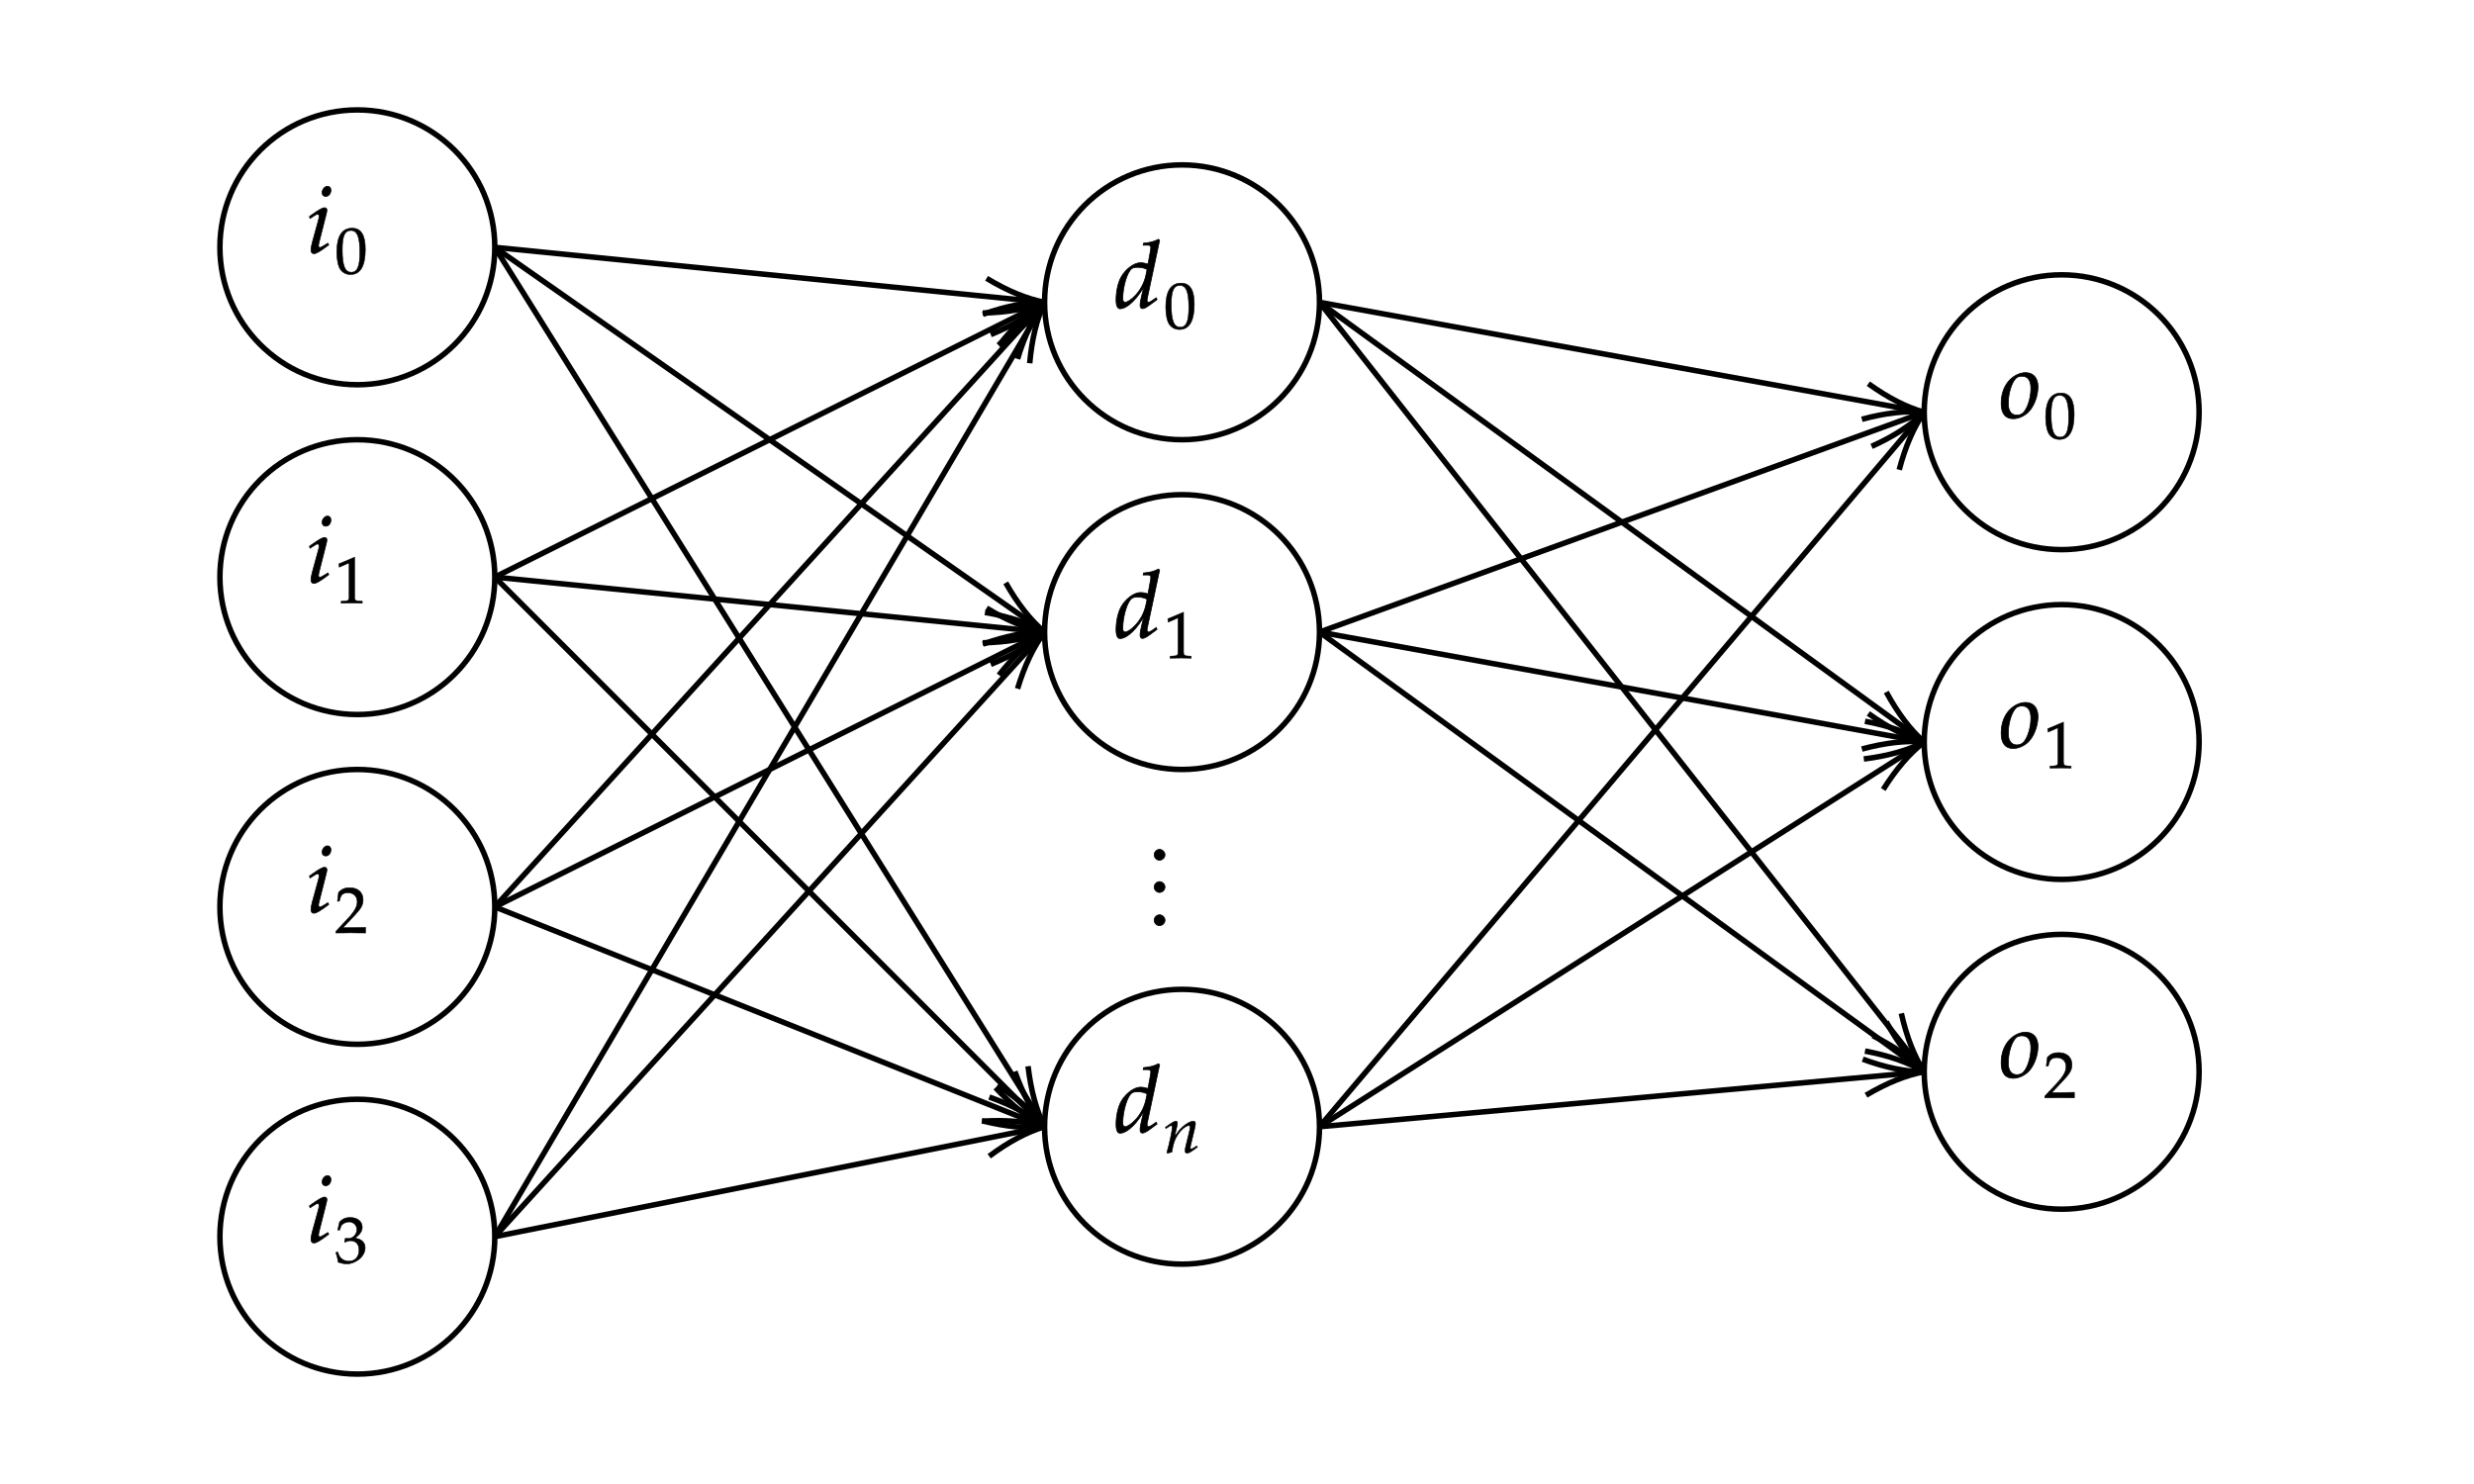
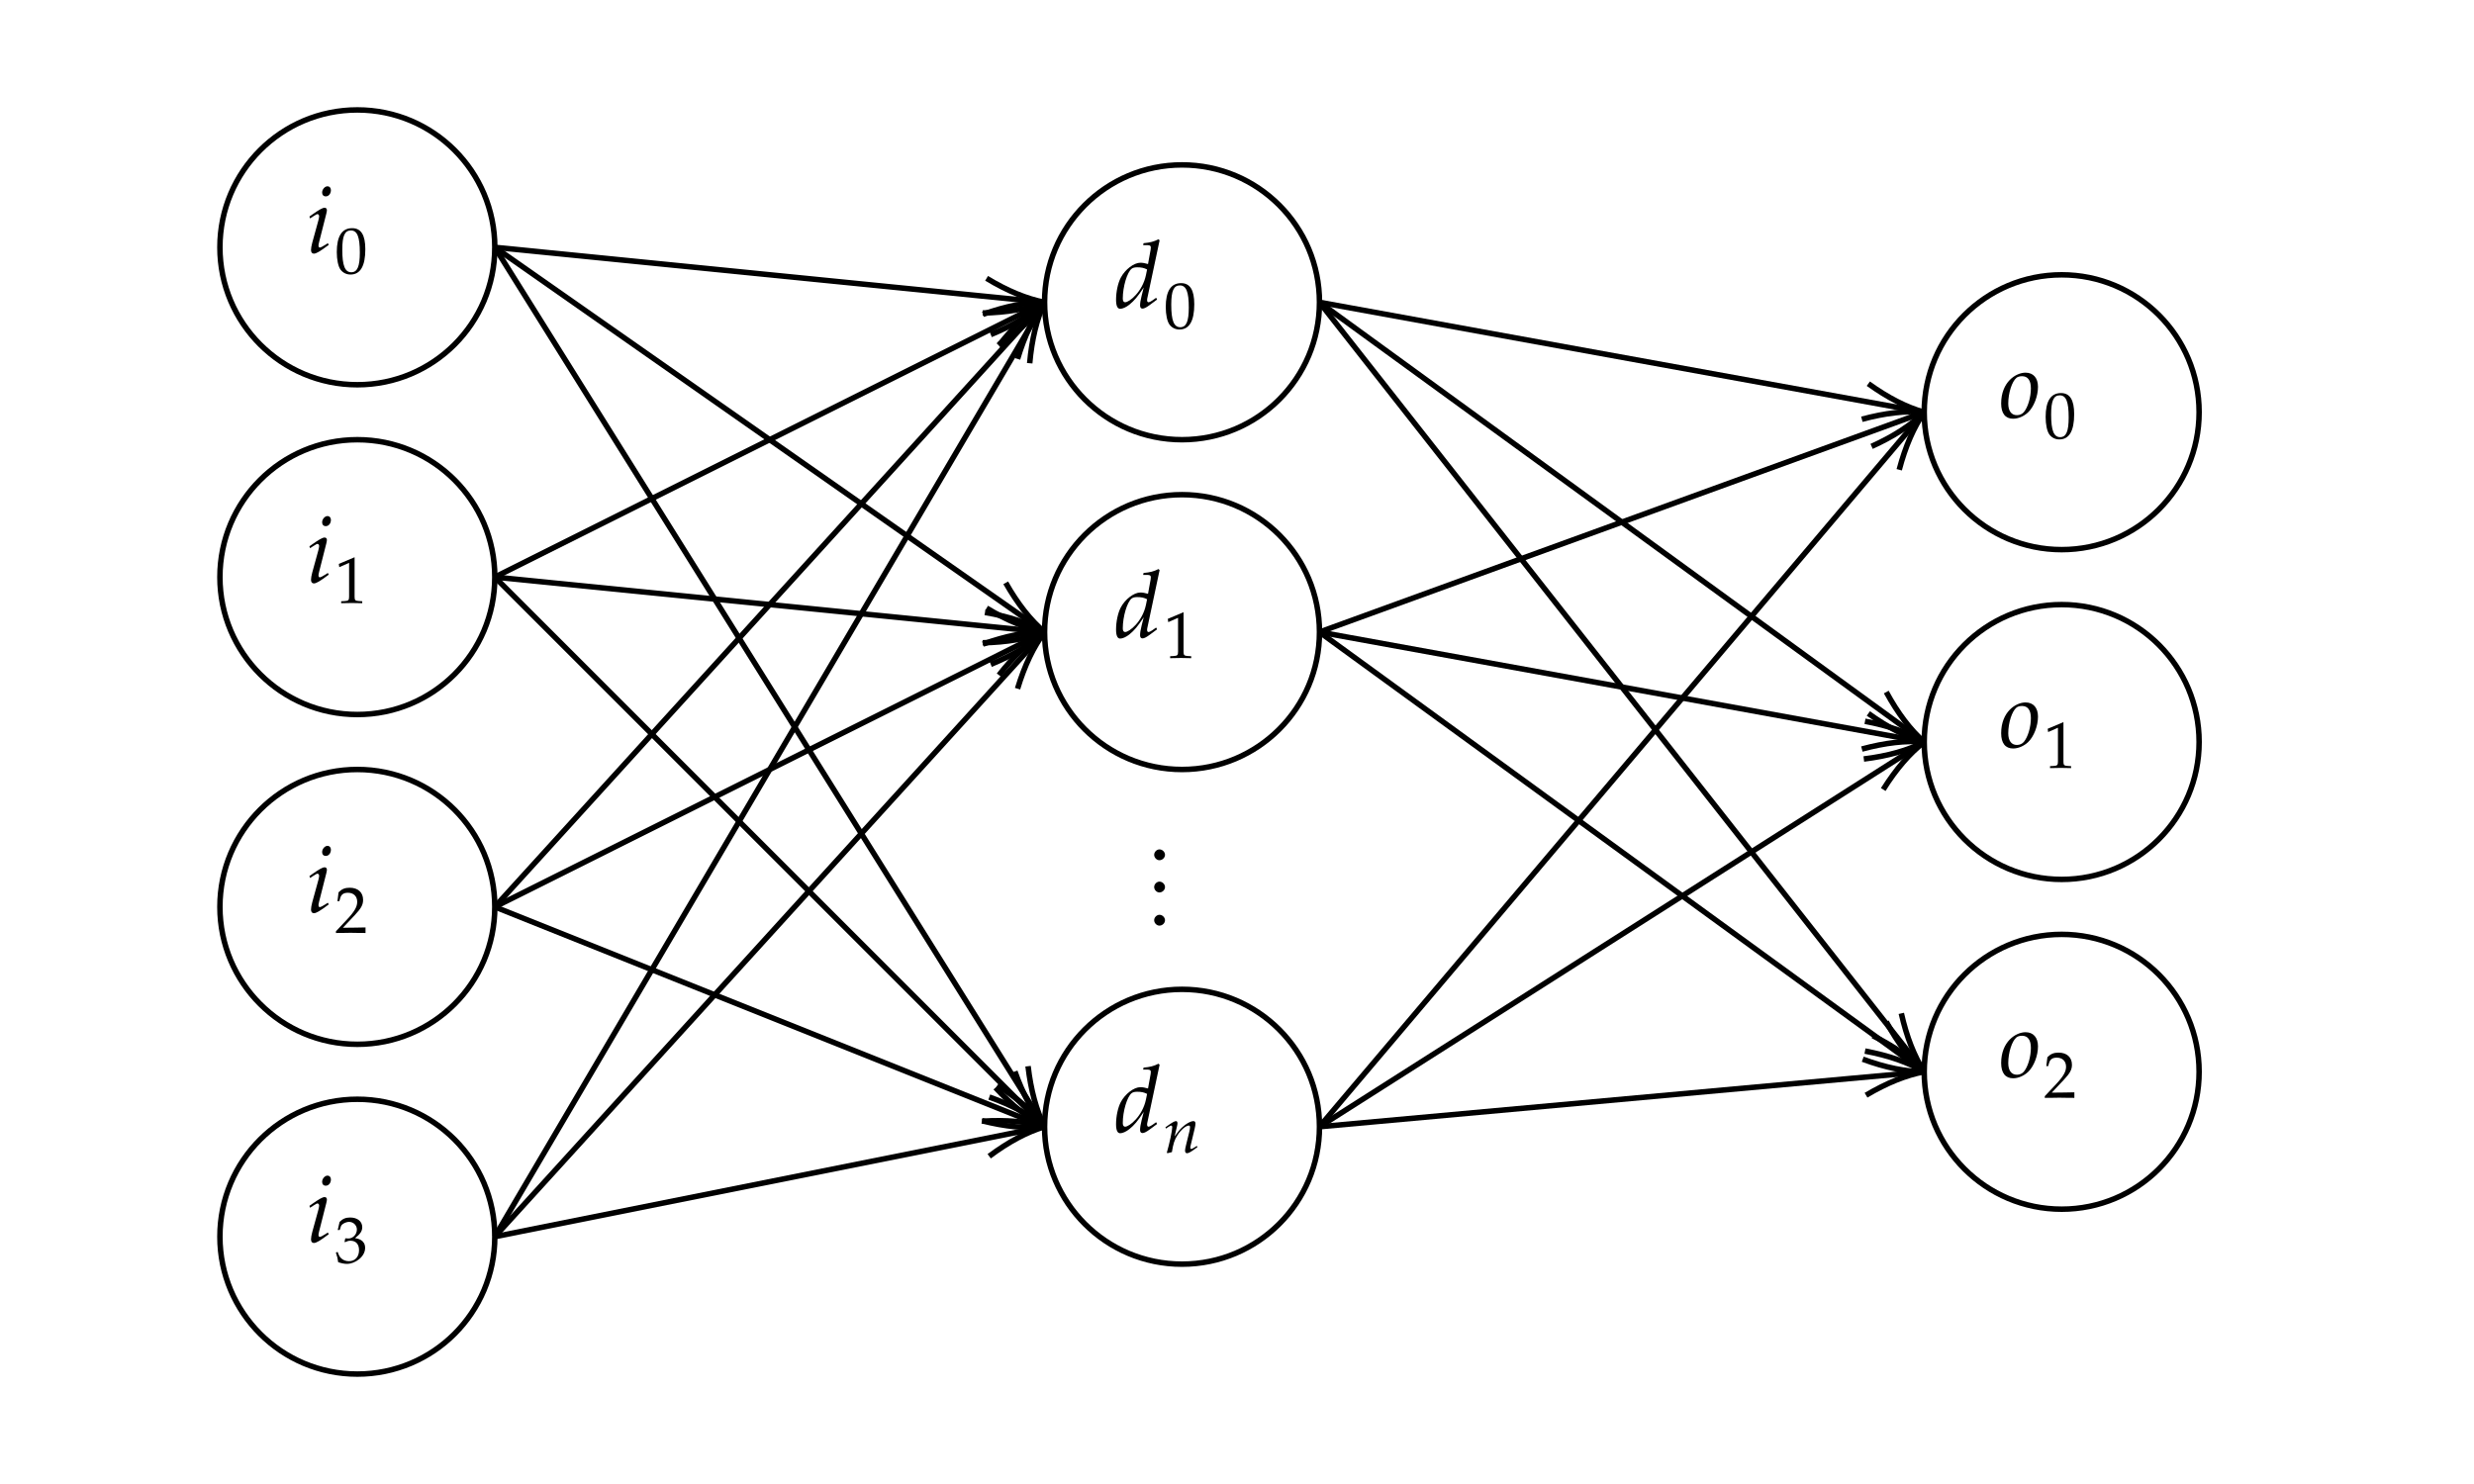
- <svg xmlns="http://www.w3.org/2000/svg" x="0" y="0" width="450" height="270" style="         width:450px;         height:270px;         background: #FFF;         fill: none; ">
-   <svg />
+ <svg xmlns="http://www.w3.org/2000/svg" x="0" y="0" width="450" height="270" style="         width:450px;         height:270px;         background: transparent;         fill: none; ">
  <svg class="role-diagram-draw-area" style="overflow: visible;">
    <g class="shapes-region" style="stroke: black; fill: none;">
      <g class="composite-shape">
        <path class="real" d=" M40,45 C40,31.19 51.19,20 65,20 C78.81,20 90,31.19 90,45 C90,58.81 78.81,70 65,70 C51.19,70 40,58.81 40,45 Z" style="stroke-width: 1; stroke: rgb(0, 0, 0); fill: none; fill-opacity: 1;" />
      </g>
      <g class="composite-shape">
        <path class="real" d=" M40,105 C40,91.19 51.19,80 65,80 C78.81,80 90,91.19 90,105 C90,118.81 78.81,130 65,130 C51.19,130 40,118.81 40,105 Z" style="stroke-width: 1; stroke: rgb(0, 0, 0); fill: none; fill-opacity: 1;" />
      </g>
      <g class="composite-shape">
        <path class="real" d=" M40,165 C40,151.19 51.19,140 65,140 C78.81,140 90,151.19 90,165 C90,178.81 78.81,190 65,190 C51.19,190 40,178.81 40,165 Z" style="stroke-width: 1; stroke: rgb(0, 0, 0); fill: none; fill-opacity: 1;" />
      </g>
      <g class="composite-shape">
        <path class="real" d=" M350,75 C350,61.19 361.19,50 375,50 C388.81,50 400,61.19 400,75 C400,88.81 388.81,100 375,100 C361.19,100 350,88.81 350,75 Z" style="stroke-width: 1; stroke: rgb(0, 0, 0); fill: none; fill-opacity: 1;" />
      </g>
      <g class="composite-shape">
        <path class="real" d=" M40,225 C40,211.19 51.19,200 65,200 C78.81,200 90,211.19 90,225 C90,238.81 78.81,250 65,250 C51.19,250 40,238.81 40,225 Z" style="stroke-width: 1; stroke: rgb(0, 0, 0); fill: none; fill-opacity: 1;" />
      </g>
      <g class="composite-shape">
        <path class="real" d=" M350,135 C350,121.19 361.19,110 375,110 C388.81,110 400,121.19 400,135 C400,148.81 388.81,160 375,160 C361.19,160 350,148.81 350,135 Z" style="stroke-width: 1; stroke: rgb(0, 0, 0); fill: none; fill-opacity: 1;" />
      </g>
      <g class="composite-shape">
        <path class="real" d=" M350,195 C350,181.19 361.19,170 375,170 C388.81,170 400,181.19 400,195 C400,208.81 388.81,220 375,220 C361.19,220 350,208.81 350,195 Z" style="stroke-width: 1; stroke: rgb(0, 0, 0); fill: none; fill-opacity: 1;" />
      </g>
      <g class="composite-shape">
        <path class="real" d=" M190,55 C190,41.19 201.19,30 215,30 C228.81,30 240,41.19 240,55 C240,68.81 228.81,80 215,80 C201.19,80 190,68.81 190,55 Z" style="stroke-width: 1; stroke: rgb(0, 0, 0); fill: none; fill-opacity: 1;" />
      </g>
      <g class="composite-shape">
        <path class="real" d=" M190,115 C190,101.19 201.19,90 215,90 C228.81,90 240,101.19 240,115 C240,128.81 228.81,140 215,140 C201.19,140 190,128.81 190,115 Z" style="stroke-width: 1; stroke: rgb(0, 0, 0); fill: none; fill-opacity: 1;" />
      </g>
      <g class="composite-shape">
        <path class="real" d=" M190,205 C190,191.19 201.19,180 215,180 C228.81,180 240,191.19 240,205 C240,218.81 228.81,230 215,230 C201.19,230 190,218.81 190,205 Z" style="stroke-width: 1; stroke: rgb(0, 0, 0); fill: none; fill-opacity: 1;" />
      </g>
      <g class="arrow-line">
        <path class="connection real" stroke-dasharray="" d="  M90,45 L188.01,54.8" style="stroke: rgb(0, 0, 0); stroke-width: 1; fill: none; fill-opacity: 1;" />
        <g stroke="#000" transform="matrix(-0.9950382,-0.09949342,0.09949342,-0.9950382,190,55)" style="stroke: rgb(0, 0, 0); stroke-width: 1;">
          <path d=" M10.93,-3.29 Q4.96,-0.45 0,0 Q4.96,0.45 10.93,3.29" />
        </g>
      </g>
      <g class="arrow-line">
        <path class="connection real" stroke-dasharray="" d="  M90,45 L188.36,113.85" style="stroke: rgb(0, 0, 0); stroke-width: 1; fill: none; fill-opacity: 1;" />
        <g stroke="#000" transform="matrix(-0.8192521,-0.5734335,0.5734335,-0.8192521,190,115)" style="stroke: rgb(0, 0, 0); stroke-width: 1;">
          <path d=" M10.93,-3.29 Q4.96,-0.45 0,0 Q4.96,0.45 10.93,3.29" />
        </g>
      </g>
      <g class="arrow-line">
        <path class="connection real" stroke-dasharray="" d="  M90,45 L188.94,203.3" style="stroke: rgb(0, 0, 0); stroke-width: 1; fill: none; fill-opacity: 1;" />
        <g stroke="#000" transform="matrix(-0.5300673,-0.8479556,0.8479556,-0.5300673,190,205)" style="stroke: rgb(0, 0, 0); stroke-width: 1;">
          <path d=" M10.93,-3.29 Q4.96,-0.45 0,0 Q4.96,0.45 10.93,3.29" />
        </g>
      </g>
      <g class="arrow-line">
        <path class="connection real" stroke-dasharray="" d="  M90,105 L188.21,55.89" style="stroke: rgb(0, 0, 0); stroke-width: 1; fill: none; fill-opacity: 1;" />
        <g stroke="#000" transform="matrix(-0.8943886,0.4472908,-0.4472908,-0.8943886,190,55)" style="stroke: rgb(0, 0, 0); stroke-width: 1;">
          <path d=" M10.93,-3.29 Q4.96,-0.45 0,0 Q4.96,0.45 10.93,3.29" />
        </g>
      </g>
      <g class="arrow-line">
        <path class="connection real" stroke-dasharray="" d="  M90,105 L188.01,114.8" style="stroke: rgb(0, 0, 0); stroke-width: 1; fill: none; fill-opacity: 1;" />
        <g stroke="#000" transform="matrix(-0.9950382,-0.09949342,0.09949342,-0.9950382,190,115)" style="stroke: rgb(0, 0, 0); stroke-width: 1;">
          <path d=" M10.93,-3.29 Q4.96,-0.45 0,0 Q4.96,0.45 10.93,3.29" />
        </g>
      </g>
      <g class="arrow-line">
        <path class="connection real" stroke-dasharray="" d="  M90,105 L188.59,203.59" style="stroke: rgb(0, 0, 0); stroke-width: 1; fill: none; fill-opacity: 1;" />
        <g stroke="#000" transform="matrix(-0.7071068,-0.7071068,0.7071068,-0.7071068,190,205)" style="stroke: rgb(0, 0, 0); stroke-width: 1;">
          <path d=" M10.93,-3.29 Q4.96,-0.45 0,0 Q4.96,0.45 10.93,3.29" />
        </g>
      </g>
      <g class="arrow-line">
        <path class="connection real" stroke-dasharray="" d="  M90,165 L188.65,56.48" style="stroke: rgb(0, 0, 0); stroke-width: 1; fill: none; fill-opacity: 1;" />
        <g stroke="#000" transform="matrix(-0.6726252,0.7399834,-0.7399834,-0.6726252,190,55)" style="stroke: rgb(0, 0, 0); stroke-width: 1;">
          <path d=" M10.93,-3.29 Q4.96,-0.45 0,0 Q4.96,0.45 10.93,3.29" />
        </g>
      </g>
      <g class="arrow-line">
        <path class="connection real" stroke-dasharray="" d="  M90,165 L188.21,115.89" style="stroke: rgb(0, 0, 0); stroke-width: 1; fill: none; fill-opacity: 1;" />
        <g stroke="#000" transform="matrix(-0.8943886,0.4472908,-0.4472908,-0.8943886,190,115)" style="stroke: rgb(0, 0, 0); stroke-width: 1;">
          <path d=" M10.93,-3.29 Q4.96,-0.45 0,0 Q4.96,0.45 10.93,3.29" />
        </g>
      </g>
      <g class="arrow-line">
        <path class="connection real" stroke-dasharray="" d="  M90,165 L188.14,204.26" style="stroke: rgb(0, 0, 0); stroke-width: 1; fill: none; fill-opacity: 1;" />
        <g stroke="#000" transform="matrix(-0.9284858,-0.3713678,0.3713678,-0.9284858,190,205)" style="stroke: rgb(0, 0, 0); stroke-width: 1;">
          <path d=" M10.93,-3.29 Q4.96,-0.45 0,0 Q4.96,0.45 10.93,3.29" />
        </g>
      </g>
      <g class="arrow-line">
        <path class="connection real" stroke-dasharray="" d="  M90,225 L188.99,56.72" style="stroke: rgb(0, 0, 0); stroke-width: 1; fill: none; fill-opacity: 1;" />
        <g stroke="#000" transform="matrix(-0.5070871,0.8618948,-0.8618948,-0.5070871,190,55)" style="stroke: rgb(0, 0, 0); stroke-width: 1;">
          <path d=" M10.93,-3.29 Q4.96,-0.45 0,0 Q4.96,0.45 10.93,3.29" />
        </g>
      </g>
      <g class="arrow-line">
        <path class="connection real" stroke-dasharray="" d="  M90,225 L188.65,116.48" style="stroke: rgb(0, 0, 0); stroke-width: 1; fill: none; fill-opacity: 1;" />
        <g stroke="#000" transform="matrix(-0.6726252,0.7399834,-0.7399834,-0.6726252,190,115)" style="stroke: rgb(0, 0, 0); stroke-width: 1;">
          <path d=" M10.93,-3.29 Q4.96,-0.45 0,0 Q4.96,0.45 10.93,3.29" />
        </g>
      </g>
      <g class="arrow-line">
        <path class="connection real" stroke-dasharray="" d="  M90,225 L188.04,205.39" style="stroke: rgb(0, 0, 0); stroke-width: 1; fill: none; fill-opacity: 1;" />
        <g stroke="#000" transform="matrix(-0.9805804,0.1961173,-0.1961173,-0.9805804,190,205)" style="stroke: rgb(0, 0, 0); stroke-width: 1;">
          <path d=" M10.93,-3.29 Q4.96,-0.45 0,0 Q4.96,0.45 10.93,3.29" />
        </g>
      </g>
      <g class="arrow-line">
        <path class="connection real" stroke-dasharray="" d="  M240,55 L348.03,74.64" style="stroke: rgb(0, 0, 0); stroke-width: 1; fill: none; fill-opacity: 1;" />
        <g stroke="#000" transform="matrix(-0.983885,-0.1788022,0.1788022,-0.983885,350,75)" style="stroke: rgb(0, 0, 0); stroke-width: 1;">
          <path d=" M10.93,-3.29 Q4.96,-0.45 0,0 Q4.96,0.45 10.93,3.29" />
        </g>
      </g>
      <g class="arrow-line">
        <path class="connection real" stroke-dasharray="" d="  M240,55 L348.38,133.82" style="stroke: rgb(0, 0, 0); stroke-width: 1; fill: none; fill-opacity: 1;" />
        <g stroke="#000" transform="matrix(-0.8087091,-0.5882088,0.5882088,-0.8087091,350,135)" style="stroke: rgb(0, 0, 0); stroke-width: 1;">
          <path d=" M10.93,-3.29 Q4.96,-0.45 0,0 Q4.96,0.45 10.93,3.29" />
        </g>
      </g>
      <g class="arrow-line">
        <path class="connection real" stroke-dasharray="" d="  M240,55 L348.76,193.43" style="stroke: rgb(0, 0, 0); stroke-width: 1; fill: none; fill-opacity: 1;" />
        <g stroke="#000" transform="matrix(-0.6178596,-0.7862884,0.7862884,-0.6178596,350,195)" style="stroke: rgb(0, 0, 0); stroke-width: 1;">
          <path d=" M10.93,-3.29 Q4.96,-0.45 0,0 Q4.96,0.45 10.93,3.29" />
        </g>
      </g>
      <g class="arrow-line">
        <path class="connection real" stroke-dasharray="" d="  M240,115 L350,75" style="stroke: rgb(0, 0, 0); stroke-width: 1; fill: none; fill-opacity: 1;" />
      </g>
      <g class="arrow-line">
        <path class="connection real" stroke-dasharray="" d="  M240,115 L348.03,134.64" style="stroke: rgb(0, 0, 0); stroke-width: 1; fill: none; fill-opacity: 1;" />
        <g stroke="#000" transform="matrix(-0.983885,-0.1788022,0.1788022,-0.983885,350,135)" style="stroke: rgb(0, 0, 0); stroke-width: 1;">
          <path d=" M10.93,-3.29 Q4.96,-0.45 0,0 Q4.96,0.45 10.93,3.29" />
        </g>
      </g>
      <g class="arrow-line">
        <path class="connection real" stroke-dasharray="" d="  M240,115 L348.38,193.82" style="stroke: rgb(0, 0, 0); stroke-width: 1; fill: none; fill-opacity: 1;" />
        <g stroke="#000" transform="matrix(-0.8087091,-0.5882088,0.5882088,-0.8087091,350,195)" style="stroke: rgb(0, 0, 0); stroke-width: 1;">
          <path d=" M10.93,-3.29 Q4.96,-0.45 0,0 Q4.96,0.45 10.93,3.29" />
        </g>
      </g>
      <g class="arrow-line">
        <path class="connection real" stroke-dasharray="" d="  M240,205 L348.71,76.53" style="stroke: rgb(0, 0, 0); stroke-width: 1; fill: none; fill-opacity: 1;" />
        <g stroke="#000" transform="matrix(-0.6459908,0.7633452,-0.7633452,-0.6459908,350,75)" style="stroke: rgb(0, 0, 0); stroke-width: 1;">
          <path d=" M10.93,-3.29 Q4.96,-0.45 0,0 Q4.96,0.45 10.93,3.29" />
        </g>
      </g>
      <g class="arrow-line">
        <path class="connection real" stroke-dasharray="" d="  M240,205 L348.31,136.07" style="stroke: rgb(0, 0, 0); stroke-width: 1; fill: none; fill-opacity: 1;" />
        <g stroke="#000" transform="matrix(-0.8436727,0.5368579,-0.5368579,-0.8436727,350,135)" style="stroke: rgb(0, 0, 0); stroke-width: 1;">
          <path d=" M10.93,-3.29 Q4.96,-0.45 0,0 Q4.96,0.45 10.93,3.29" />
        </g>
      </g>
      <g class="arrow-line">
        <path class="connection real" stroke-dasharray="" d="  M240,205 L348.01,195.18" style="stroke: rgb(0, 0, 0); stroke-width: 1; fill: none; fill-opacity: 1;" />
        <g stroke="#000" transform="matrix(-0.9959002,0.09045876,-0.09045876,-0.9959002,350,195)" style="stroke: rgb(0, 0, 0); stroke-width: 1;">
          <path d=" M10.93,-3.29 Q4.96,-0.45 0,0 Q4.96,0.45 10.93,3.29" />
        </g>
      </g>
      <g />
    </g>
    <g />
    <g />
    <g />
  </svg>
-   <svg width="700" height="300.424" style="width:700px;height:300.424px;font-family:Asana-Math, Asana;background:#FFF;">
+   <svg width="700" height="300.424" style="width:700px;height:300.424px;font-family:Asana-Math, Asana;background:transparent;">
    <g>
      <g>
        <g>
          <g transform="matrix(1,0,0,1,55.70312,45.99554)">
-             <path transform="matrix(0.017,0,0,-0.017,0,0)" d="M34 388L41 368L73 389C110 412 113 414 120 414C130 414 138 404 138 391C138 384 134 361 130 347L64 107C56 76 51 49 51 30C51 6 62 -9 81 -9C107 -9 143 12 241 85L231 103L205 86C176 67 153 56 144 56C137 56 131 66 131 76C131 86 133 95 138 116L215 420C219 437 221 448 221 456C221 473 212 482 196 482C174 482 137 461 62 408ZM228 712C199 712 170 679 170 645C170 620 185 604 209 604C240 604 264 633 264 671C264 695 249 712 228 712Z" stroke="rgb(0,0,0)" stroke-opacity="1" stroke-width="8" fill="rgb(0,0,0)" fill-opacity="1" />
+             <path transform="matrix(0.017,0,0,-0.017,0,0)" d="M34 388L41 368L73 389C110 412 113 414 120 414C130 414 138 404 138 391C138 384 134 361 130 347L64 107C56 76 51 49 51 30C51 6 62 -9 81 -9C107 -9 143 12 241 85L231 103L205 86C176 67 153 56 144 56C137 56 131 66 131 76C131 86 133 95 138 116L215 420C219 437 221 448 221 456C221 473 212 482 196 482C174 482 137 461 62 408ZM228 712C199 712 170 679 170 645C170 620 185 604 209 604C240 604 264 633 264 671C264 695 249 712 228 712Z" stroke="rgb(0,0,0)" stroke-opacity="1" stroke-width="0" fill="rgb(0,0,0)" fill-opacity="1" />
          </g>
        </g>
        <g>
          <g>
            <g>
              <g>
                <g transform="matrix(1,0,0,1,60.91516,49.7125)">
-                   <path transform="matrix(0.0119,0,0,-0.0119,0,0)" d="M263 689C108 689 29 566 29 324C29 207 50 106 85 57C120 8 176 -20 238 -20C389 -20 465 110 465 366C465 585 400 689 263 689ZM245 654C342 654 381 556 381 316C381 103 343 15 251 15C154 15 113 116 113 360C113 571 150 654 245 654Z" stroke="rgb(0,0,0)" stroke-opacity="1" stroke-width="8" fill="rgb(0,0,0)" fill-opacity="1" />
+                   <path transform="matrix(0.0119,0,0,-0.0119,0,0)" d="M263 689C108 689 29 566 29 324C29 207 50 106 85 57C120 8 176 -20 238 -20C389 -20 465 110 465 366C465 585 400 689 263 689ZM245 654C342 654 381 556 381 316C381 103 343 15 251 15C154 15 113 116 113 360C113 571 150 654 245 654Z" stroke="rgb(0,0,0)" stroke-opacity="1" stroke-width="0" fill="rgb(0,0,0)" fill-opacity="1" />
                </g>
              </g>
            </g>
          </g>
        </g>
      </g>
    </g>
    <g>
      <g>
        <g>
          <g transform="matrix(1,0,0,1,55.70312,105.9955)">
-             <path transform="matrix(0.017,0,0,-0.017,0,0)" d="M34 388L41 368L73 389C110 412 113 414 120 414C130 414 138 404 138 391C138 384 134 361 130 347L64 107C56 76 51 49 51 30C51 6 62 -9 81 -9C107 -9 143 12 241 85L231 103L205 86C176 67 153 56 144 56C137 56 131 66 131 76C131 86 133 95 138 116L215 420C219 437 221 448 221 456C221 473 212 482 196 482C174 482 137 461 62 408ZM228 712C199 712 170 679 170 645C170 620 185 604 209 604C240 604 264 633 264 671C264 695 249 712 228 712Z" stroke="rgb(0,0,0)" stroke-opacity="1" stroke-width="8" fill="rgb(0,0,0)" fill-opacity="1" />
+             <path transform="matrix(0.017,0,0,-0.017,0,0)" d="M34 388L41 368L73 389C110 412 113 414 120 414C130 414 138 404 138 391C138 384 134 361 130 347L64 107C56 76 51 49 51 30C51 6 62 -9 81 -9C107 -9 143 12 241 85L231 103L205 86C176 67 153 56 144 56C137 56 131 66 131 76C131 86 133 95 138 116L215 420C219 437 221 448 221 456C221 473 212 482 196 482C174 482 137 461 62 408ZM228 712C199 712 170 679 170 645C170 620 185 604 209 604C240 604 264 633 264 671C264 695 249 712 228 712Z" stroke="rgb(0,0,0)" stroke-opacity="1" stroke-width="0" fill="rgb(0,0,0)" fill-opacity="1" />
          </g>
        </g>
        <g>
          <g>
            <g>
              <g>
                <g transform="matrix(1,0,0,1,60.91516,109.7125)">
-                   <path transform="matrix(0.0119,0,0,-0.0119,0,0)" d="M418 -3L418 27L366 30C311 33 301 44 301 96L301 700L60 598L67 548L217 614L217 96C217 44 206 33 152 30L96 27L96 -3C250 0 250 0 261 0C292 0 402 -3 418 -3Z" stroke="rgb(0,0,0)" stroke-opacity="1" stroke-width="8" fill="rgb(0,0,0)" fill-opacity="1" />
+                   <path transform="matrix(0.0119,0,0,-0.0119,0,0)" d="M418 -3L418 27L366 30C311 33 301 44 301 96L301 700L60 598L67 548L217 614L217 96C217 44 206 33 152 30L96 27L96 -3C250 0 250 0 261 0C292 0 402 -3 418 -3Z" stroke="rgb(0,0,0)" stroke-opacity="1" stroke-width="0" fill="rgb(0,0,0)" fill-opacity="1" />
                </g>
              </g>
            </g>
          </g>
        </g>
      </g>
    </g>
    <g>
      <g>
        <g>
          <g transform="matrix(1,0,0,1,55.70312,165.9955)">
-             <path transform="matrix(0.017,0,0,-0.017,0,0)" d="M34 388L41 368L73 389C110 412 113 414 120 414C130 414 138 404 138 391C138 384 134 361 130 347L64 107C56 76 51 49 51 30C51 6 62 -9 81 -9C107 -9 143 12 241 85L231 103L205 86C176 67 153 56 144 56C137 56 131 66 131 76C131 86 133 95 138 116L215 420C219 437 221 448 221 456C221 473 212 482 196 482C174 482 137 461 62 408ZM228 712C199 712 170 679 170 645C170 620 185 604 209 604C240 604 264 633 264 671C264 695 249 712 228 712Z" stroke="rgb(0,0,0)" stroke-opacity="1" stroke-width="8" fill="rgb(0,0,0)" fill-opacity="1" />
+             <path transform="matrix(0.017,0,0,-0.017,0,0)" d="M34 388L41 368L73 389C110 412 113 414 120 414C130 414 138 404 138 391C138 384 134 361 130 347L64 107C56 76 51 49 51 30C51 6 62 -9 81 -9C107 -9 143 12 241 85L231 103L205 86C176 67 153 56 144 56C137 56 131 66 131 76C131 86 133 95 138 116L215 420C219 437 221 448 221 456C221 473 212 482 196 482C174 482 137 461 62 408ZM228 712C199 712 170 679 170 645C170 620 185 604 209 604C240 604 264 633 264 671C264 695 249 712 228 712Z" stroke="rgb(0,0,0)" stroke-opacity="1" stroke-width="0" fill="rgb(0,0,0)" fill-opacity="1" />
          </g>
        </g>
        <g>
          <g>
            <g>
              <g>
                <g transform="matrix(1,0,0,1,60.91516,169.7125)">
-                   <path transform="matrix(0.0119,0,0,-0.0119,0,0)" d="M16 23L16 -3C203 -3 203 0 239 0C275 0 275 -3 468 -3L468 82C353 77 307 81 122 77L304 270C401 373 431 428 431 503C431 618 353 689 226 689C154 689 105 669 56 619L39 483L68 483L81 529C97 587 133 612 200 612C286 612 341 558 341 473C341 398 299 324 186 204Z" stroke="rgb(0,0,0)" stroke-opacity="1" stroke-width="8" fill="rgb(0,0,0)" fill-opacity="1" />
+                   <path transform="matrix(0.0119,0,0,-0.0119,0,0)" d="M16 23L16 -3C203 -3 203 0 239 0C275 0 275 -3 468 -3L468 82C353 77 307 81 122 77L304 270C401 373 431 428 431 503C431 618 353 689 226 689C154 689 105 669 56 619L39 483L68 483L81 529C97 587 133 612 200 612C286 612 341 558 341 473C341 398 299 324 186 204Z" stroke="rgb(0,0,0)" stroke-opacity="1" stroke-width="0" fill="rgb(0,0,0)" fill-opacity="1" />
                </g>
              </g>
            </g>
          </g>
        </g>
      </g>
    </g>
    <g>
      <g>
        <g>
          <g transform="matrix(1,0,0,1,55.70312,225.9955)">
-             <path transform="matrix(0.017,0,0,-0.017,0,0)" d="M34 388L41 368L73 389C110 412 113 414 120 414C130 414 138 404 138 391C138 384 134 361 130 347L64 107C56 76 51 49 51 30C51 6 62 -9 81 -9C107 -9 143 12 241 85L231 103L205 86C176 67 153 56 144 56C137 56 131 66 131 76C131 86 133 95 138 116L215 420C219 437 221 448 221 456C221 473 212 482 196 482C174 482 137 461 62 408ZM228 712C199 712 170 679 170 645C170 620 185 604 209 604C240 604 264 633 264 671C264 695 249 712 228 712Z" stroke="rgb(0,0,0)" stroke-opacity="1" stroke-width="8" fill="rgb(0,0,0)" fill-opacity="1" />
+             <path transform="matrix(0.017,0,0,-0.017,0,0)" d="M34 388L41 368L73 389C110 412 113 414 120 414C130 414 138 404 138 391C138 384 134 361 130 347L64 107C56 76 51 49 51 30C51 6 62 -9 81 -9C107 -9 143 12 241 85L231 103L205 86C176 67 153 56 144 56C137 56 131 66 131 76C131 86 133 95 138 116L215 420C219 437 221 448 221 456C221 473 212 482 196 482C174 482 137 461 62 408ZM228 712C199 712 170 679 170 645C170 620 185 604 209 604C240 604 264 633 264 671C264 695 249 712 228 712Z" stroke="rgb(0,0,0)" stroke-opacity="1" stroke-width="0" fill="rgb(0,0,0)" fill-opacity="1" />
          </g>
        </g>
        <g>
          <g>
            <g>
              <g>
                <g transform="matrix(1,0,0,1,60.91516,229.7125)">
-                   <path transform="matrix(0.0119,0,0,-0.0119,0,0)" d="M462 224C462 345 355 366 308 374C388 436 418 482 418 541C418 630 344 689 233 689C165 689 120 670 72 622L43 498L74 498L92 554C103 588 166 622 218 622C283 622 336 569 336 506C336 431 277 368 206 368C198 368 187 369 174 370L159 371L147 318L154 312C192 329 211 334 238 334C321 334 369 281 369 190C369 88 308 21 215 21C169 21 128 36 98 64C74 86 61 109 42 163L15 153C36 92 44 56 50 6C103 -12 147 -20 184 -20C307 -20 462 87 462 224Z" stroke="rgb(0,0,0)" stroke-opacity="1" stroke-width="8" fill="rgb(0,0,0)" fill-opacity="1" />
+                   <path transform="matrix(0.0119,0,0,-0.0119,0,0)" d="M462 224C462 345 355 366 308 374C388 436 418 482 418 541C418 630 344 689 233 689C165 689 120 670 72 622L43 498L74 498L92 554C103 588 166 622 218 622C283 622 336 569 336 506C336 431 277 368 206 368C198 368 187 369 174 370L159 371L147 318L154 312C192 329 211 334 238 334C321 334 369 281 369 190C369 88 308 21 215 21C169 21 128 36 98 64C74 86 61 109 42 163L15 153C36 92 44 56 50 6C103 -12 147 -20 184 -20C307 -20 462 87 462 224Z" stroke="rgb(0,0,0)" stroke-opacity="1" stroke-width="0" fill="rgb(0,0,0)" fill-opacity="1" />
                </g>
              </g>
            </g>
          </g>
        </g>
      </g>
    </g>
    <g>
      <g>
        <g>
          <g transform="matrix(1,0,0,1,363.7054,75.99554)">
-             <path transform="matrix(0.017,0,0,-0.017,0,0)" d="M17 152C17 46 62 -11 145 -11C200 -11 260 15 305 57C367 116 411 230 411 331C411 425 361 482 278 482C174 482 17 382 17 152ZM241 444C302 444 335 399 335 315C335 219 304 113 260 60C242 39 216 27 185 27C127 27 93 72 93 151C93 264 132 387 181 427C194 438 217 444 241 444Z" stroke="rgb(0,0,0)" stroke-opacity="1" stroke-width="8" fill="rgb(0,0,0)" fill-opacity="1" />
+             <path transform="matrix(0.017,0,0,-0.017,0,0)" d="M17 152C17 46 62 -11 145 -11C200 -11 260 15 305 57C367 116 411 230 411 331C411 425 361 482 278 482C174 482 17 382 17 152ZM241 444C302 444 335 399 335 315C335 219 304 113 260 60C242 39 216 27 185 27C127 27 93 72 93 151C93 264 132 387 181 427C194 438 217 444 241 444Z" stroke="rgb(0,0,0)" stroke-opacity="1" stroke-width="0" fill="rgb(0,0,0)" fill-opacity="1" />
          </g>
        </g>
        <g>
          <g>
            <g>
              <g>
                <g transform="matrix(1,0,0,1,371.7411,79.7125)">
-                   <path transform="matrix(0.0119,0,0,-0.0119,0,0)" d="M263 689C108 689 29 566 29 324C29 207 50 106 85 57C120 8 176 -20 238 -20C389 -20 465 110 465 366C465 585 400 689 263 689ZM245 654C342 654 381 556 381 316C381 103 343 15 251 15C154 15 113 116 113 360C113 571 150 654 245 654Z" stroke="rgb(0,0,0)" stroke-opacity="1" stroke-width="8" fill="rgb(0,0,0)" fill-opacity="1" />
+                   <path transform="matrix(0.0119,0,0,-0.0119,0,0)" d="M263 689C108 689 29 566 29 324C29 207 50 106 85 57C120 8 176 -20 238 -20C389 -20 465 110 465 366C465 585 400 689 263 689ZM245 654C342 654 381 556 381 316C381 103 343 15 251 15C154 15 113 116 113 360C113 571 150 654 245 654Z" stroke="rgb(0,0,0)" stroke-opacity="1" stroke-width="0" fill="rgb(0,0,0)" fill-opacity="1" />
                </g>
              </g>
            </g>
          </g>
        </g>
      </g>
    </g>
    <g>
      <g>
        <g>
          <g transform="matrix(1,0,0,1,363.7054,135.9955)">
-             <path transform="matrix(0.017,0,0,-0.017,0,0)" d="M17 152C17 46 62 -11 145 -11C200 -11 260 15 305 57C367 116 411 230 411 331C411 425 361 482 278 482C174 482 17 382 17 152ZM241 444C302 444 335 399 335 315C335 219 304 113 260 60C242 39 216 27 185 27C127 27 93 72 93 151C93 264 132 387 181 427C194 438 217 444 241 444Z" stroke="rgb(0,0,0)" stroke-opacity="1" stroke-width="8" fill="rgb(0,0,0)" fill-opacity="1" />
+             <path transform="matrix(0.017,0,0,-0.017,0,0)" d="M17 152C17 46 62 -11 145 -11C200 -11 260 15 305 57C367 116 411 230 411 331C411 425 361 482 278 482C174 482 17 382 17 152ZM241 444C302 444 335 399 335 315C335 219 304 113 260 60C242 39 216 27 185 27C127 27 93 72 93 151C93 264 132 387 181 427C194 438 217 444 241 444Z" stroke="rgb(0,0,0)" stroke-opacity="1" stroke-width="0" fill="rgb(0,0,0)" fill-opacity="1" />
          </g>
        </g>
        <g>
          <g>
            <g>
              <g>
                <g transform="matrix(1,0,0,1,371.7411,139.7125)">
-                   <path transform="matrix(0.0119,0,0,-0.0119,0,0)" d="M418 -3L418 27L366 30C311 33 301 44 301 96L301 700L60 598L67 548L217 614L217 96C217 44 206 33 152 30L96 27L96 -3C250 0 250 0 261 0C292 0 402 -3 418 -3Z" stroke="rgb(0,0,0)" stroke-opacity="1" stroke-width="8" fill="rgb(0,0,0)" fill-opacity="1" />
+                   <path transform="matrix(0.0119,0,0,-0.0119,0,0)" d="M418 -3L418 27L366 30C311 33 301 44 301 96L301 700L60 598L67 548L217 614L217 96C217 44 206 33 152 30L96 27L96 -3C250 0 250 0 261 0C292 0 402 -3 418 -3Z" stroke="rgb(0,0,0)" stroke-opacity="1" stroke-width="0" fill="rgb(0,0,0)" fill-opacity="1" />
                </g>
              </g>
            </g>
          </g>
        </g>
      </g>
    </g>
    <g>
      <g>
        <g>
          <g transform="matrix(1,0,0,1,363.7054,195.9955)">
-             <path transform="matrix(0.017,0,0,-0.017,0,0)" d="M17 152C17 46 62 -11 145 -11C200 -11 260 15 305 57C367 116 411 230 411 331C411 425 361 482 278 482C174 482 17 382 17 152ZM241 444C302 444 335 399 335 315C335 219 304 113 260 60C242 39 216 27 185 27C127 27 93 72 93 151C93 264 132 387 181 427C194 438 217 444 241 444Z" stroke="rgb(0,0,0)" stroke-opacity="1" stroke-width="8" fill="rgb(0,0,0)" fill-opacity="1" />
+             <path transform="matrix(0.017,0,0,-0.017,0,0)" d="M17 152C17 46 62 -11 145 -11C200 -11 260 15 305 57C367 116 411 230 411 331C411 425 361 482 278 482C174 482 17 382 17 152ZM241 444C302 444 335 399 335 315C335 219 304 113 260 60C242 39 216 27 185 27C127 27 93 72 93 151C93 264 132 387 181 427C194 438 217 444 241 444Z" stroke="rgb(0,0,0)" stroke-opacity="1" stroke-width="0" fill="rgb(0,0,0)" fill-opacity="1" />
          </g>
        </g>
        <g>
          <g>
            <g>
              <g>
                <g transform="matrix(1,0,0,1,371.7411,199.7125)">
-                   <path transform="matrix(0.0119,0,0,-0.0119,0,0)" d="M16 23L16 -3C203 -3 203 0 239 0C275 0 275 -3 468 -3L468 82C353 77 307 81 122 77L304 270C401 373 431 428 431 503C431 618 353 689 226 689C154 689 105 669 56 619L39 483L68 483L81 529C97 587 133 612 200 612C286 612 341 558 341 473C341 398 299 324 186 204Z" stroke="rgb(0,0,0)" stroke-opacity="1" stroke-width="8" fill="rgb(0,0,0)" fill-opacity="1" />
+                   <path transform="matrix(0.0119,0,0,-0.0119,0,0)" d="M16 23L16 -3C203 -3 203 0 239 0C275 0 275 -3 468 -3L468 82C353 77 307 81 122 77L304 270C401 373 431 428 431 503C431 618 353 689 226 689C154 689 105 669 56 619L39 483L68 483L81 529C97 587 133 612 200 612C286 612 341 558 341 473C341 398 299 324 186 204Z" stroke="rgb(0,0,0)" stroke-opacity="1" stroke-width="0" fill="rgb(0,0,0)" fill-opacity="1" />
                </g>
              </g>
            </g>
          </g>
        </g>
      </g>
    </g>
    <g>
      <g>
        <g>
          <g transform="matrix(1,0,0,1,208.7946,165.9955)">
-             <path transform="matrix(0.017,0,0,-0.017,0,0)" d="M124 674C94 674 67 646 67 616C67 586 94 558 123 558C155 558 183 585 183 616C183 646 155 674 124 674ZM124 329C94 329 67 301 67 271C67 241 94 213 123 213C155 213 183 240 183 271C183 301 155 329 124 329ZM124 -26C94 -26 67 -54 67 -84C67 -114 94 -142 123 -142C155 -142 183 -115 183 -84C183 -54 155 -26 124 -26Z" stroke="rgb(0,0,0)" stroke-opacity="1" stroke-width="8" fill="rgb(0,0,0)" fill-opacity="1" />
+             <path transform="matrix(0.017,0,0,-0.017,0,0)" d="M124 674C94 674 67 646 67 616C67 586 94 558 123 558C155 558 183 585 183 616C183 646 155 674 124 674ZM124 329C94 329 67 301 67 271C67 241 94 213 123 213C155 213 183 240 183 271C183 301 155 329 124 329ZM124 -26C94 -26 67 -54 67 -84C67 -114 94 -142 123 -142C155 -142 183 -115 183 -84C183 -54 155 -26 124 -26Z" stroke="rgb(0,0,0)" stroke-opacity="1" stroke-width="0" fill="rgb(0,0,0)" fill-opacity="1" />
          </g>
        </g>
      </g>
    </g>
    <g>
      <g>
        <g>
          <g transform="matrix(1,0,0,1,202.712,55.99554)">
-             <path transform="matrix(0.017,0,0,-0.017,0,0)" d="M483 722L471 733C419 707 383 698 311 691L307 670L355 670C379 670 389 663 389 646C389 638 388 629 387 622L359 468C329 477 302 482 277 482C208 482 114 410 68 323C37 265 17 170 17 86C17 21 32 -11 61 -11C88 -11 125 6 159 33C213 77 246 116 313 217L290 126C279 82 274 50 274 24C274 3 283 -9 300 -9C317 -9 341 3 375 28L456 88L446 107L402 76C388 66 372 59 363 59C355 59 349 68 349 82C349 90 350 99 357 128ZM114 59C98 59 89 73 89 98C89 224 135 380 184 418C197 428 216 433 243 433C287 433 316 427 349 410L337 351C300 171 159 59 114 59Z" stroke="rgb(0,0,0)" stroke-opacity="1" stroke-width="8" fill="rgb(0,0,0)" fill-opacity="1" />
+             <path transform="matrix(0.017,0,0,-0.017,0,0)" d="M483 722L471 733C419 707 383 698 311 691L307 670L355 670C379 670 389 663 389 646C389 638 388 629 387 622L359 468C329 477 302 482 277 482C208 482 114 410 68 323C37 265 17 170 17 86C17 21 32 -11 61 -11C88 -11 125 6 159 33C213 77 246 116 313 217L290 126C279 82 274 50 274 24C274 3 283 -9 300 -9C317 -9 341 3 375 28L456 88L446 107L402 76C388 66 372 59 363 59C355 59 349 68 349 82C349 90 350 99 357 128ZM114 59C98 59 89 73 89 98C89 224 135 380 184 418C197 428 216 433 243 433C287 433 316 427 349 410L337 351C300 171 159 59 114 59Z" stroke="rgb(0,0,0)" stroke-opacity="1" stroke-width="0" fill="rgb(0,0,0)" fill-opacity="1" />
          </g>
        </g>
        <g>
          <g>
            <g>
              <g>
                <g transform="matrix(1,0,0,1,211.6964,59.7125)">
-                   <path transform="matrix(0.0119,0,0,-0.0119,0,0)" d="M263 689C108 689 29 566 29 324C29 207 50 106 85 57C120 8 176 -20 238 -20C389 -20 465 110 465 366C465 585 400 689 263 689ZM245 654C342 654 381 556 381 316C381 103 343 15 251 15C154 15 113 116 113 360C113 571 150 654 245 654Z" stroke="rgb(0,0,0)" stroke-opacity="1" stroke-width="8" fill="rgb(0,0,0)" fill-opacity="1" />
+                   <path transform="matrix(0.0119,0,0,-0.0119,0,0)" d="M263 689C108 689 29 566 29 324C29 207 50 106 85 57C120 8 176 -20 238 -20C389 -20 465 110 465 366C465 585 400 689 263 689ZM245 654C342 654 381 556 381 316C381 103 343 15 251 15C154 15 113 116 113 360C113 571 150 654 245 654Z" stroke="rgb(0,0,0)" stroke-opacity="1" stroke-width="0" fill="rgb(0,0,0)" fill-opacity="1" />
                </g>
              </g>
            </g>
          </g>
        </g>
      </g>
    </g>
    <g>
      <g>
        <g>
          <g transform="matrix(1,0,0,1,202.712,115.9955)">
-             <path transform="matrix(0.017,0,0,-0.017,0,0)" d="M483 722L471 733C419 707 383 698 311 691L307 670L355 670C379 670 389 663 389 646C389 638 388 629 387 622L359 468C329 477 302 482 277 482C208 482 114 410 68 323C37 265 17 170 17 86C17 21 32 -11 61 -11C88 -11 125 6 159 33C213 77 246 116 313 217L290 126C279 82 274 50 274 24C274 3 283 -9 300 -9C317 -9 341 3 375 28L456 88L446 107L402 76C388 66 372 59 363 59C355 59 349 68 349 82C349 90 350 99 357 128ZM114 59C98 59 89 73 89 98C89 224 135 380 184 418C197 428 216 433 243 433C287 433 316 427 349 410L337 351C300 171 159 59 114 59Z" stroke="rgb(0,0,0)" stroke-opacity="1" stroke-width="8" fill="rgb(0,0,0)" fill-opacity="1" />
+             <path transform="matrix(0.017,0,0,-0.017,0,0)" d="M483 722L471 733C419 707 383 698 311 691L307 670L355 670C379 670 389 663 389 646C389 638 388 629 387 622L359 468C329 477 302 482 277 482C208 482 114 410 68 323C37 265 17 170 17 86C17 21 32 -11 61 -11C88 -11 125 6 159 33C213 77 246 116 313 217L290 126C279 82 274 50 274 24C274 3 283 -9 300 -9C317 -9 341 3 375 28L456 88L446 107L402 76C388 66 372 59 363 59C355 59 349 68 349 82C349 90 350 99 357 128ZM114 59C98 59 89 73 89 98C89 224 135 380 184 418C197 428 216 433 243 433C287 433 316 427 349 410L337 351C300 171 159 59 114 59Z" stroke="rgb(0,0,0)" stroke-opacity="1" stroke-width="0" fill="rgb(0,0,0)" fill-opacity="1" />
          </g>
        </g>
        <g>
          <g>
            <g>
              <g>
                <g transform="matrix(1,0,0,1,211.6964,119.7125)">
-                   <path transform="matrix(0.0119,0,0,-0.0119,0,0)" d="M418 -3L418 27L366 30C311 33 301 44 301 96L301 700L60 598L67 548L217 614L217 96C217 44 206 33 152 30L96 27L96 -3C250 0 250 0 261 0C292 0 402 -3 418 -3Z" stroke="rgb(0,0,0)" stroke-opacity="1" stroke-width="8" fill="rgb(0,0,0)" fill-opacity="1" />
+                   <path transform="matrix(0.0119,0,0,-0.0119,0,0)" d="M418 -3L418 27L366 30C311 33 301 44 301 96L301 700L60 598L67 548L217 614L217 96C217 44 206 33 152 30L96 27L96 -3C250 0 250 0 261 0C292 0 402 -3 418 -3Z" stroke="rgb(0,0,0)" stroke-opacity="1" stroke-width="0" fill="rgb(0,0,0)" fill-opacity="1" />
                </g>
              </g>
            </g>
          </g>
        </g>
      </g>
    </g>
    <g>
      <g>
        <g>
          <g transform="matrix(1,0,0,1,202.712,205.9955)">
-             <path transform="matrix(0.017,0,0,-0.017,0,0)" d="M483 722L471 733C419 707 383 698 311 691L307 670L355 670C379 670 389 663 389 646C389 638 388 629 387 622L359 468C329 477 302 482 277 482C208 482 114 410 68 323C37 265 17 170 17 86C17 21 32 -11 61 -11C88 -11 125 6 159 33C213 77 246 116 313 217L290 126C279 82 274 50 274 24C274 3 283 -9 300 -9C317 -9 341 3 375 28L456 88L446 107L402 76C388 66 372 59 363 59C355 59 349 68 349 82C349 90 350 99 357 128ZM114 59C98 59 89 73 89 98C89 224 135 380 184 418C197 428 216 433 243 433C287 433 316 427 349 410L337 351C300 171 159 59 114 59Z" stroke="rgb(0,0,0)" stroke-opacity="1" stroke-width="8" fill="rgb(0,0,0)" fill-opacity="1" />
+             <path transform="matrix(0.017,0,0,-0.017,0,0)" d="M483 722L471 733C419 707 383 698 311 691L307 670L355 670C379 670 389 663 389 646C389 638 388 629 387 622L359 468C329 477 302 482 277 482C208 482 114 410 68 323C37 265 17 170 17 86C17 21 32 -11 61 -11C88 -11 125 6 159 33C213 77 246 116 313 217L290 126C279 82 274 50 274 24C274 3 283 -9 300 -9C317 -9 341 3 375 28L456 88L446 107L402 76C388 66 372 59 363 59C355 59 349 68 349 82C349 90 350 99 357 128ZM114 59C98 59 89 73 89 98C89 224 135 380 184 418C197 428 216 433 243 433C287 433 316 427 349 410L337 351C300 171 159 59 114 59Z" stroke="rgb(0,0,0)" stroke-opacity="1" stroke-width="0" fill="rgb(0,0,0)" fill-opacity="1" />
          </g>
        </g>
        <g>
          <g>
            <g>
              <g>
                <g transform="matrix(1,0,0,1,211.6964,209.7125)">
-                   <path transform="matrix(0.0119,0,0,-0.0119,0,0)" d="M24 388L31 368L63 389C100 412 103 414 110 414C121 414 128 404 128 389C128 338 87 145 46 2L53 -9C78 -2 101 4 123 8C142 134 163 199 209 268C263 352 338 414 383 414C394 414 400 405 400 390C400 372 397 351 389 319L337 107C328 70 324 47 324 31C324 6 335 -9 354 -9C380 -9 416 12 514 85L504 103L478 86C449 67 427 56 417 56C410 56 404 65 404 76C404 81 405 92 406 96L472 372C479 401 483 429 483 446C483 469 472 482 452 482C410 482 341 444 282 389C244 354 216 320 164 247L202 408C206 426 208 438 208 449C208 470 200 482 185 482C164 482 125 460 52 408Z" stroke="rgb(0,0,0)" stroke-opacity="1" stroke-width="8" fill="rgb(0,0,0)" fill-opacity="1" />
+                   <path transform="matrix(0.0119,0,0,-0.0119,0,0)" d="M24 388L31 368L63 389C100 412 103 414 110 414C121 414 128 404 128 389C128 338 87 145 46 2L53 -9C78 -2 101 4 123 8C142 134 163 199 209 268C263 352 338 414 383 414C394 414 400 405 400 390C400 372 397 351 389 319L337 107C328 70 324 47 324 31C324 6 335 -9 354 -9C380 -9 416 12 514 85L504 103L478 86C449 67 427 56 417 56C410 56 404 65 404 76C404 81 405 92 406 96L472 372C479 401 483 429 483 446C483 469 472 482 452 482C410 482 341 444 282 389C244 354 216 320 164 247L202 408C206 426 208 438 208 449C208 470 200 482 185 482C164 482 125 460 52 408Z" stroke="rgb(0,0,0)" stroke-opacity="1" stroke-width="0" fill="rgb(0,0,0)" fill-opacity="1" />
                </g>
              </g>
            </g>
          </g>
        </g>
      </g>
    </g>
  </svg>
</svg>
